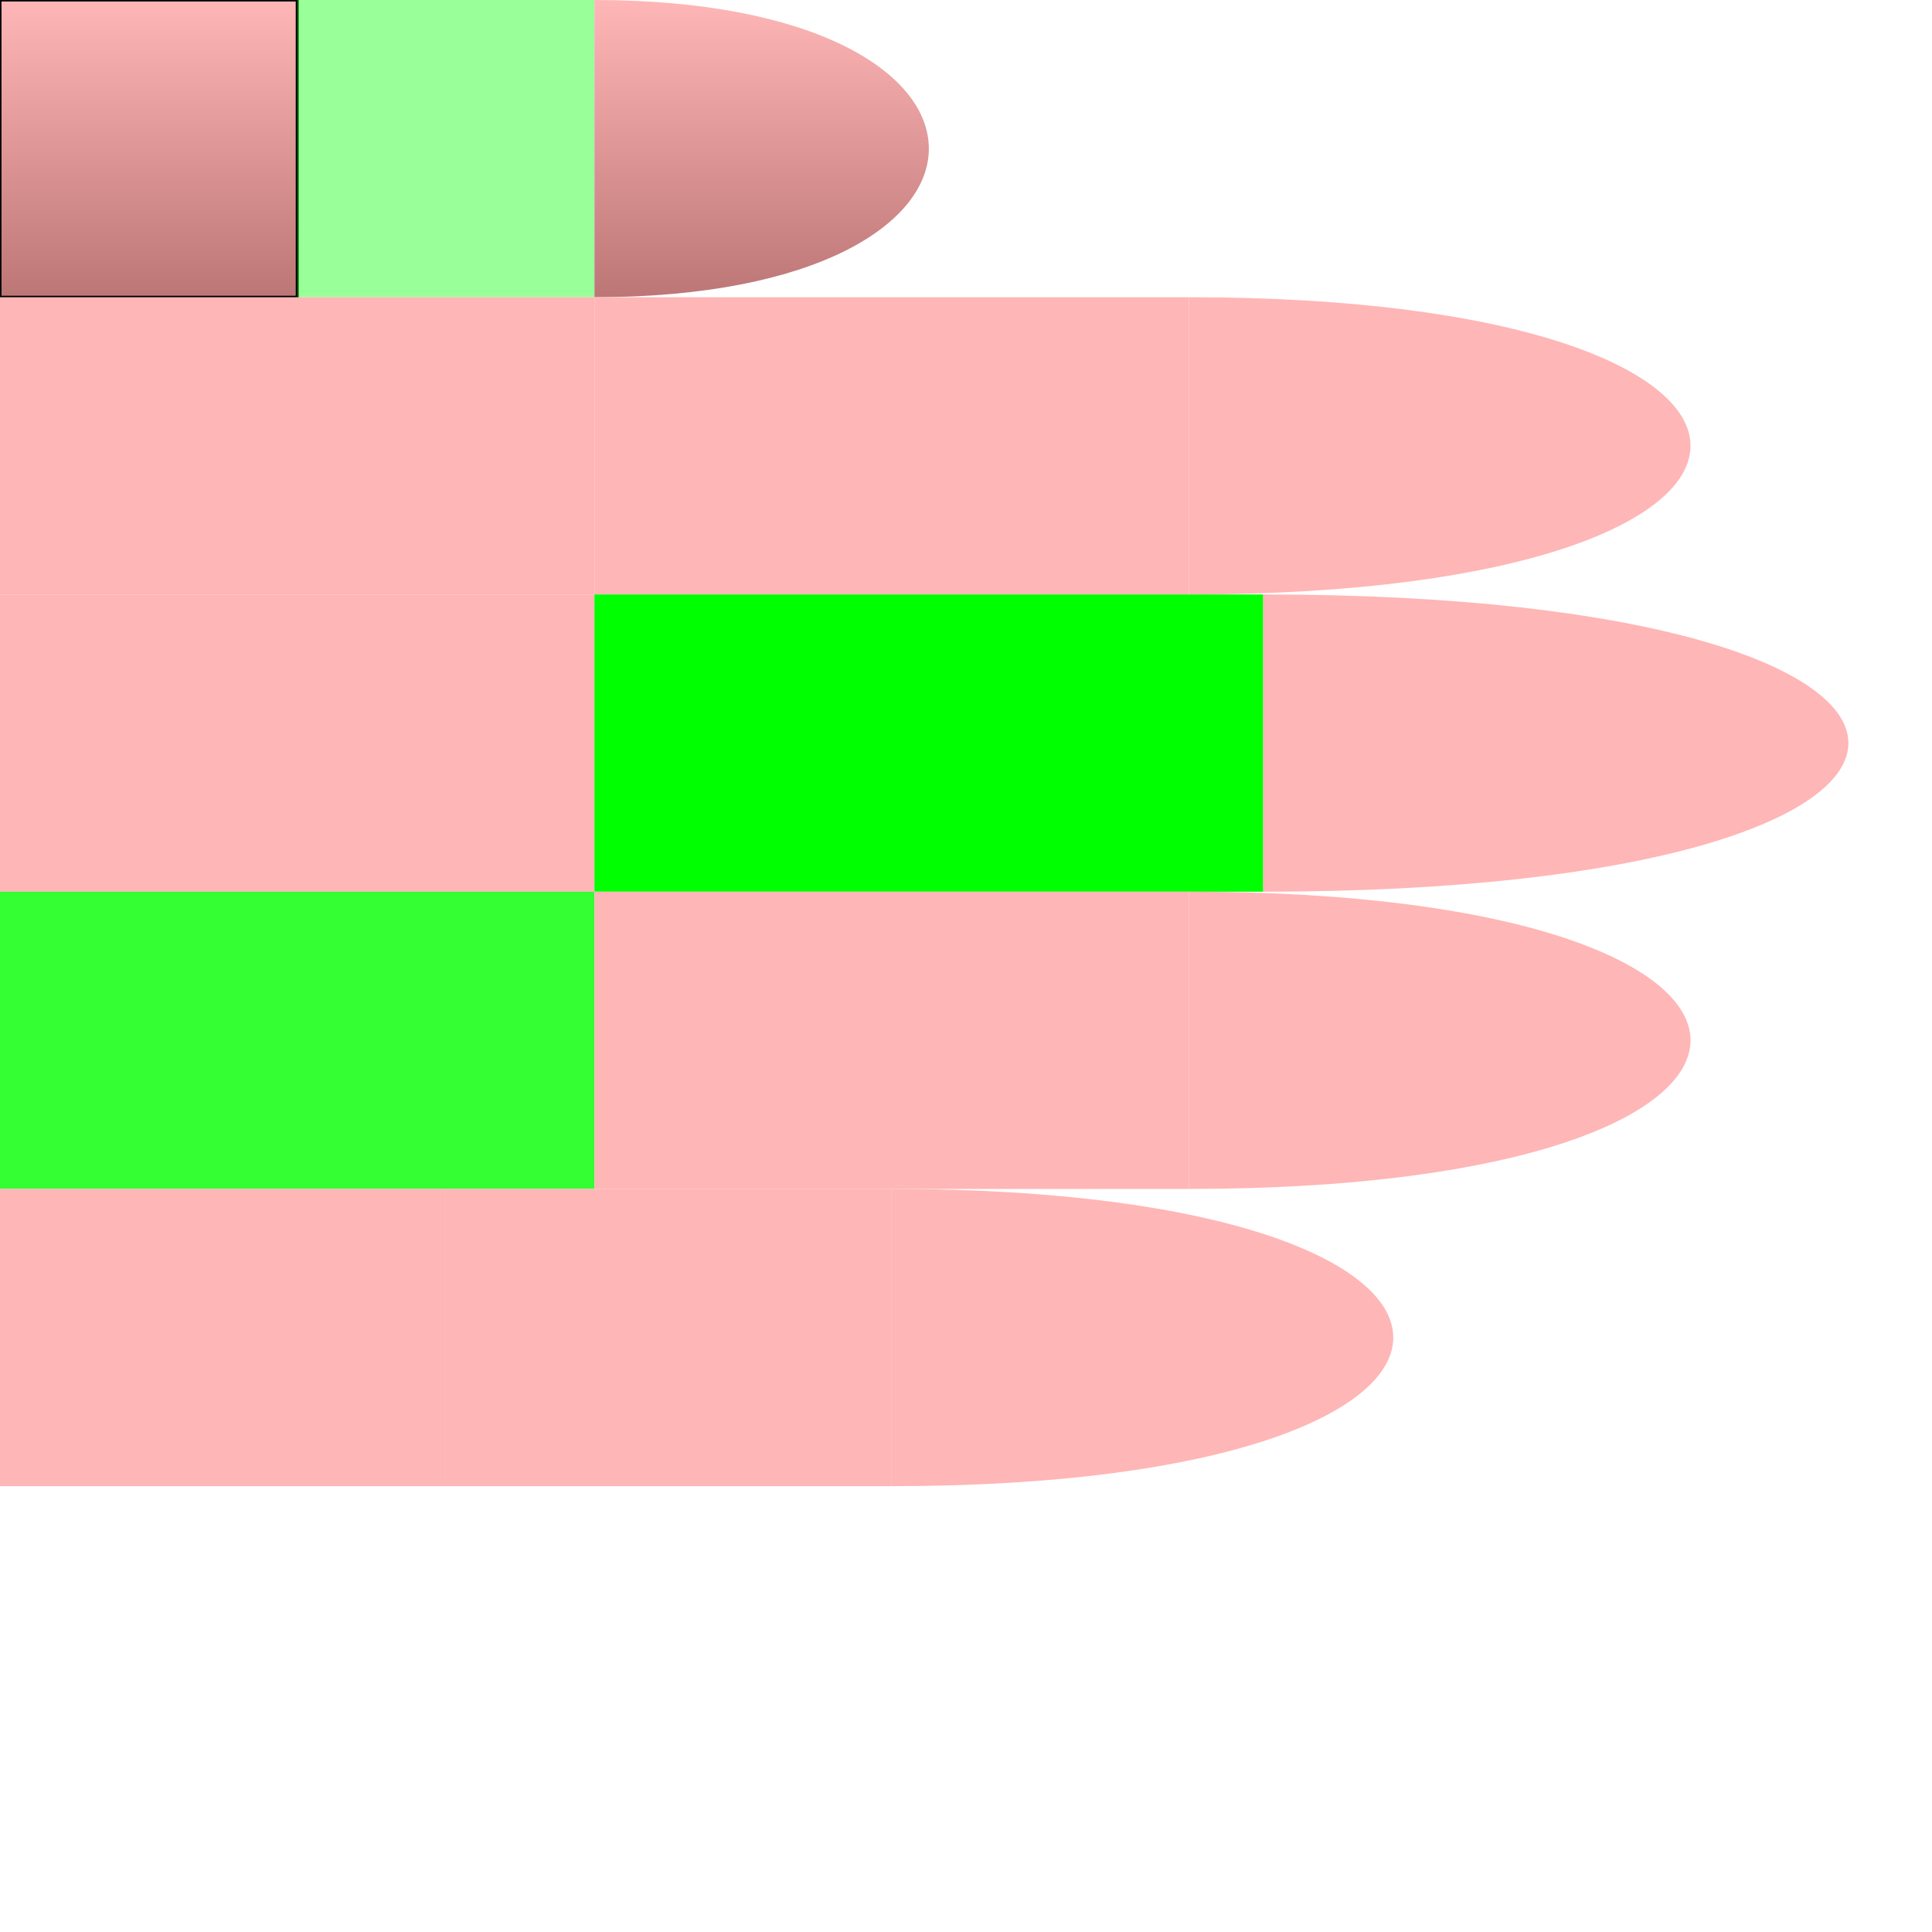
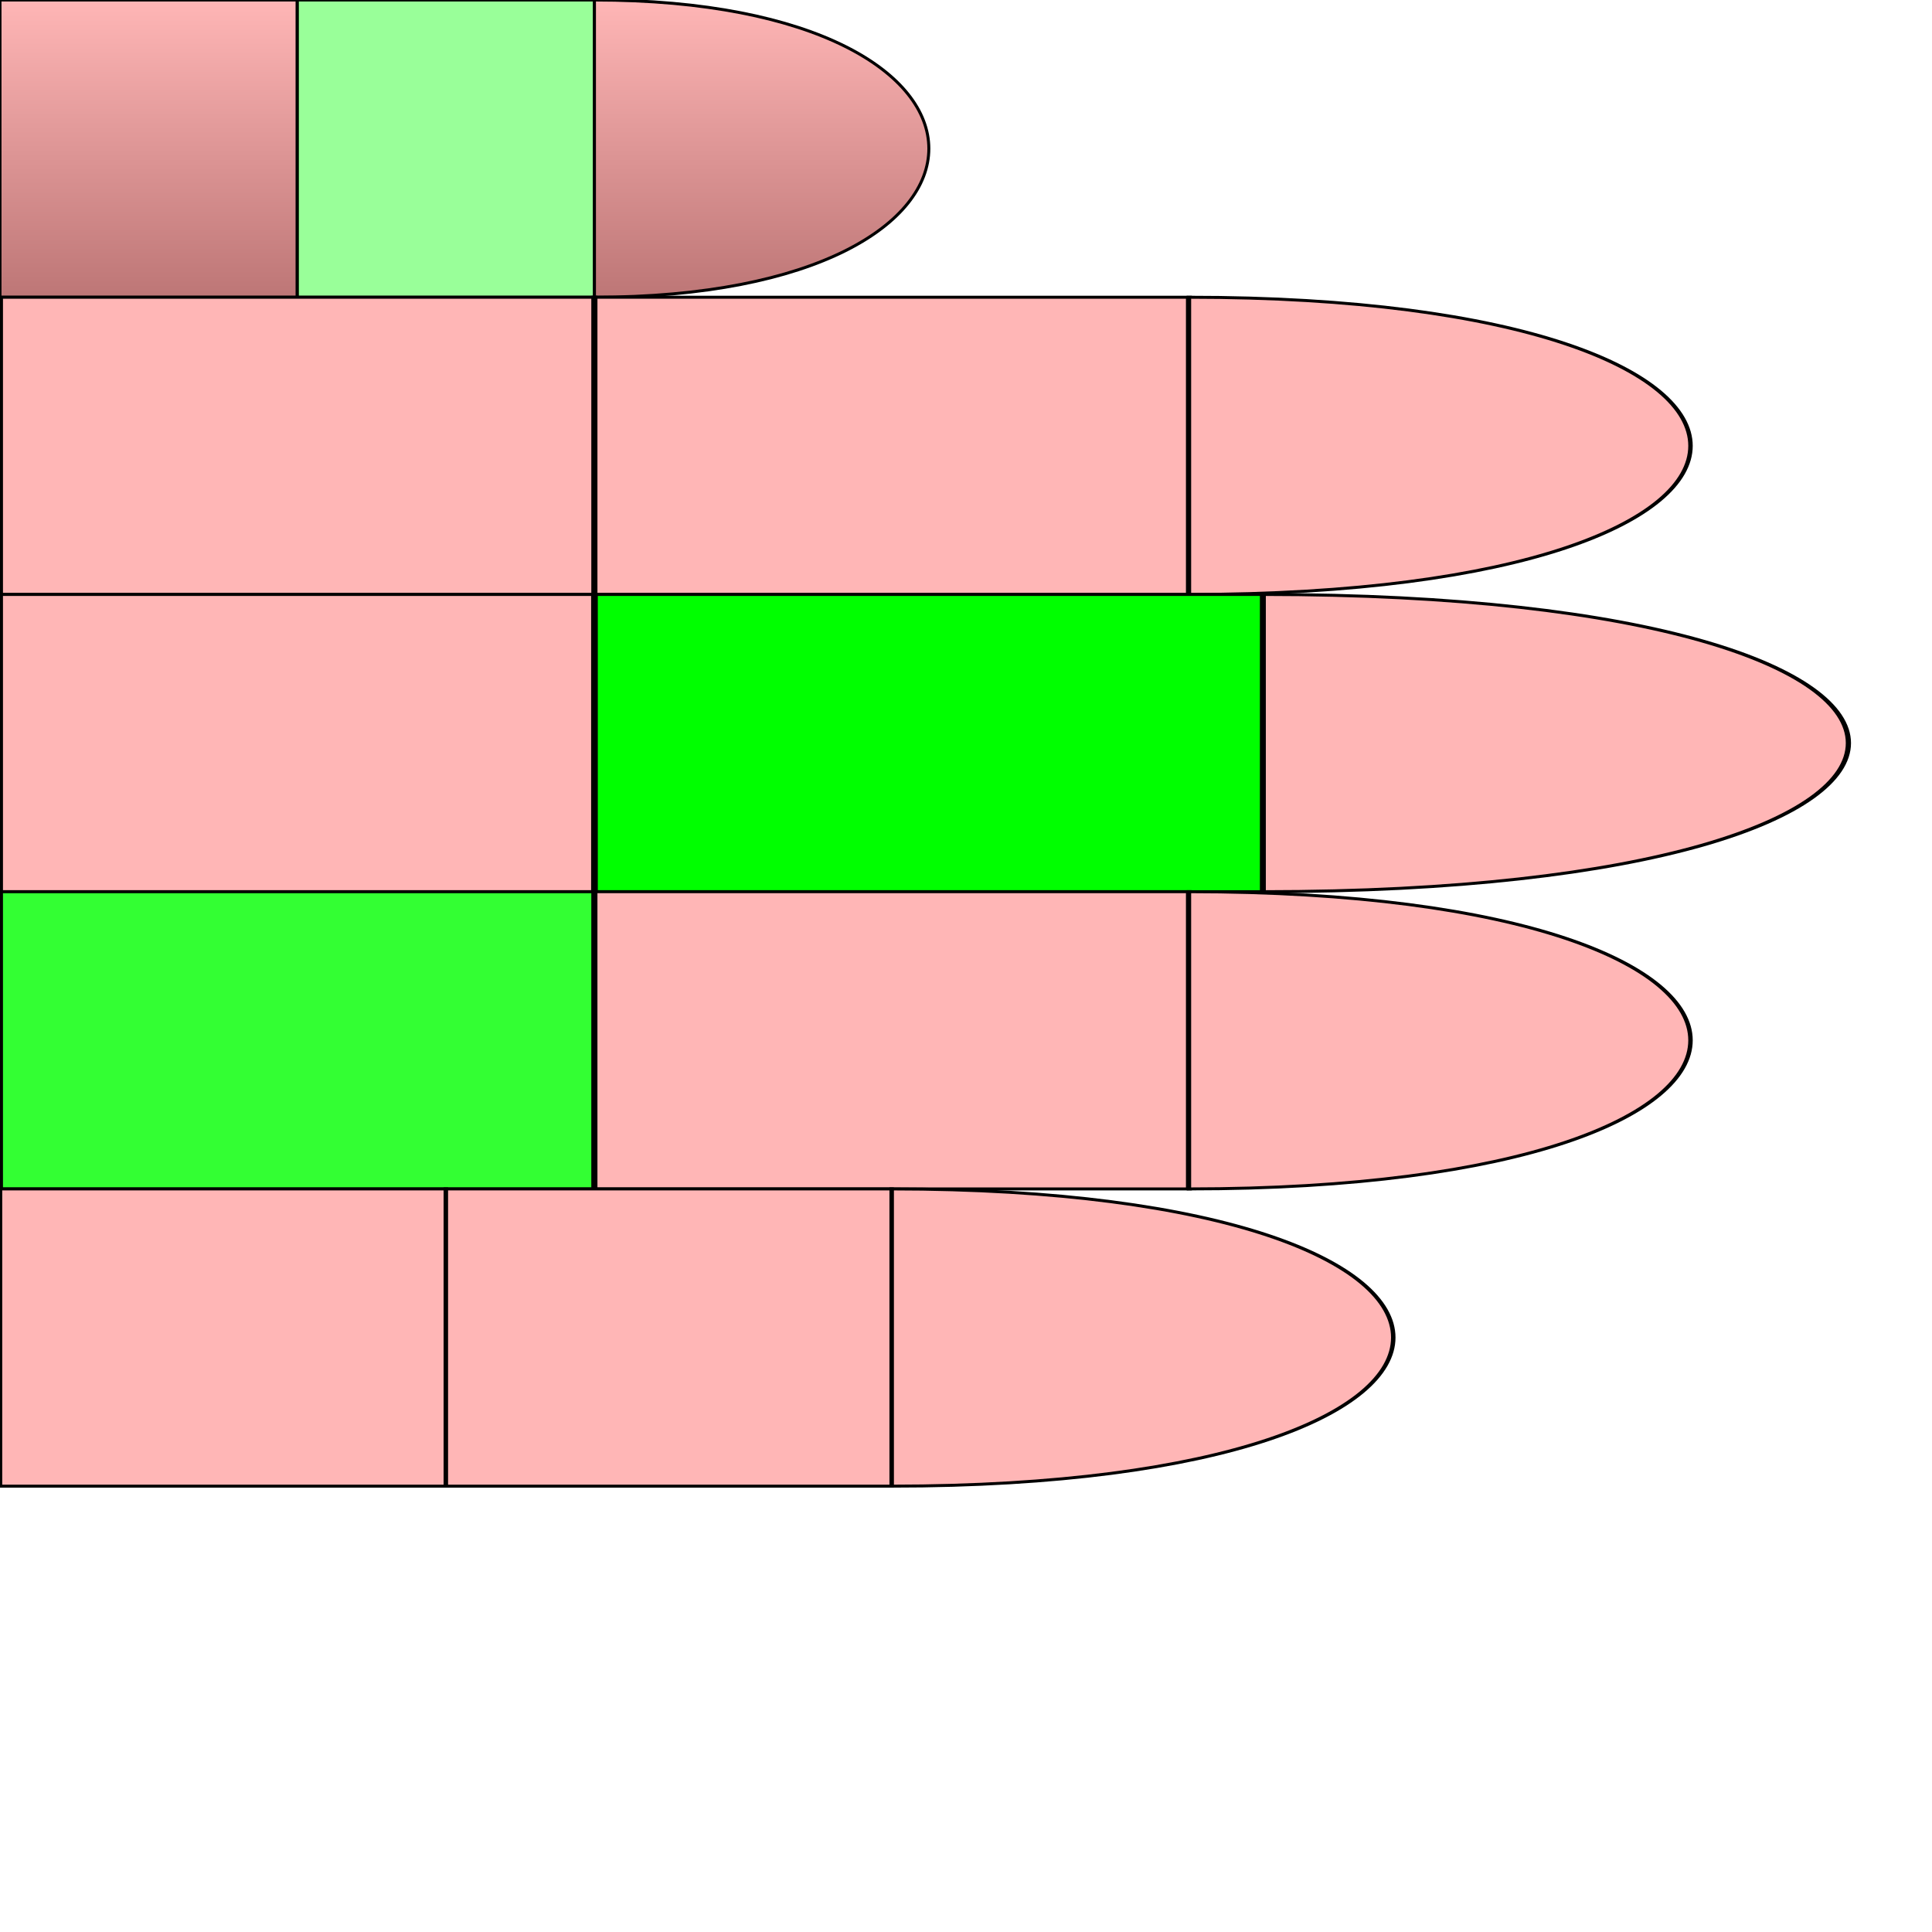
<svg xmlns="http://www.w3.org/2000/svg" id="chord-hand" viewBox="0 0 65 65" fill="none">
  <style>
+         #hand g use {
+             stroke: #000;
+             stroke-width: 0.1px;
+         }
        #thumb {
            fill: url("#thumbGradient");
        }
        #index {
            fill: #ffb6b6ff;
        }
        #middle {
            fill: #ffb6b6ff;
        }
        #ring {
            fill: #ffb6b6ff;
        }
        #pinky {
            fill: #ffb6b6ff;
        }
    #thumb #mf {
        fill: #0F06;
        False {
            True {stroke: #00F; stroke-width: 2px;}
            False {stroke: #000; stroke-width: 0.1px}
        }
    }#ring #me {
        fill: #0F0C;
        False {
            True {stroke: #00F; stroke-width: 2px;}
            False {stroke: #000; stroke-width: 0.1px}
        }
    }#middle #mf {
        fill: #0F0F;
        False {
            True {stroke: #00F; stroke-width: 2px;}
            False {stroke: #000; stroke-width: 0.1px}
        }
    }</style>
  <defs>
    <linearGradient id="thumbGradient" x1="1" x2="1" y1="0" y2="1">
      <stop offset="0%" stop-color="#ffb6b6ff" />
      <stop offset="100%" stop-color="#BD7676" />
    </linearGradient>
    <path id="phalange" d="                 M 0 0                  L 10 0                 L 10 10                 L 0 10                 Z" stroke-width="useCurrent" stroke="useCurrent" />
    <path id="tip" d="                 M 0 0                  C 15 0, 15 10, 0 10                 L 0 10                 Z" stroke-width="useCurrent" stroke="useCurrent" />
-     <g id="hand" viewBox="0 0 50 50" x="0" y="0">
-       <g id="thumb">
-         <use id="me" href="#phalange" stroke="#000" stroke-width="0.1px" transform="translate(0,0) scale(1,1) " />
-         <use id="mf" href="#phalange" transform="translate(10,0) scale(1,1) " />
-         <use id="pf" href="#tip" transform="translate(20,0) scale(1,1) " />
-       </g>
-       <g id="index" transform="translate(0,10)">
-         <use id="me" href="#phalange" transform="translate(0,0) scale(2,1) " />
-         <use id="mf" href="#phalange" transform="translate(20,0) scale(2,1) " />
-         <use id="pf" href="#tip" transform="translate(40,0) scale(1.5,1) " />
-       </g>
-       <g id="middle" transform="translate(0,20)">
-         <use id="me" href="#phalange" transform="translate(0,0) scale(2,1) " />
-         <use id="mf" href="#phalange" transform="translate(20,0) scale(2.25,1) " />
-         <use id="pf" href="#tip" transform="translate(42.5,0) scale(1.75,1) " />
-       </g>
-       <g id="ring" transform="translate(0,30)">
-         <use id="me" href="#phalange" transform="translate(0,0) scale(2,1) " />
-         <use id="mf" href="#phalange" transform="translate(20,0) scale(2,1) " />
-         <use id="pf" href="#tip" transform="translate(40,0) scale(1.5,1) " />
-       </g>
-       <g id="pinky" transform="translate(0,40)">
-         <use id="me" href="#phalange" transform="translate(0,0) scale(1.5,1) " />
-         <use id="mf" href="#phalange" transform="translate(15,0) scale(1.5,1) " />
-         <use id="pf" href="#tip" transform="translate(30,0) scale(1.5,1) " />
-       </g>
+   </defs>
+   <g id="hand" viewBox="0 0 50 50" x="0" y="0">
+     <g id="thumb">
+       <use id="me" href="#phalange" stroke="#000" stroke-width="0.1px" transform="translate(0,0) scale(1,1) " />
+       <use id="mf" href="#phalange" transform="translate(10,0) scale(1,1) " />
+       <use id="pf" href="#tip" transform="translate(20,0) scale(1,1) " />
    </g>
-   </defs>
-   <use href="#hand" transform="translate(0,0) rotate(0)" />
+     <g id="index" transform="translate(0,10)">
+       <use id="me" href="#phalange" transform="translate(0,0) scale(2,1) " />
+       <use id="mf" href="#phalange" transform="translate(20,0) scale(2,1) " />
+       <use id="pf" href="#tip" transform="translate(40,0) scale(1.5,1) " />
+     </g>
+     <g id="middle" transform="translate(0,20)">
+       <use id="me" href="#phalange" transform="translate(0,0) scale(2,1) " />
+       <use id="mf" href="#phalange" transform="translate(20,0) scale(2.25,1) " />
+       <use id="pf" href="#tip" transform="translate(42.5,0) scale(1.75,1) " />
+     </g>
+     <g id="ring" transform="translate(0,30)">
+       <use id="me" href="#phalange" transform="translate(0,0) scale(2,1) " />
+       <use id="mf" href="#phalange" transform="translate(20,0) scale(2,1) " />
+       <use id="pf" href="#tip" transform="translate(40,0) scale(1.5,1) " />
+     </g>
+     <g id="pinky" transform="translate(0,40)">
+       <use id="me" href="#phalange" transform="translate(0,0) scale(1.5,1) " />
+       <use id="mf" href="#phalange" transform="translate(15,0) scale(1.5,1) " />
+       <use id="pf" href="#tip" transform="translate(30,0) scale(1.5,1) " />
+     </g>
+   </g>
</svg>
